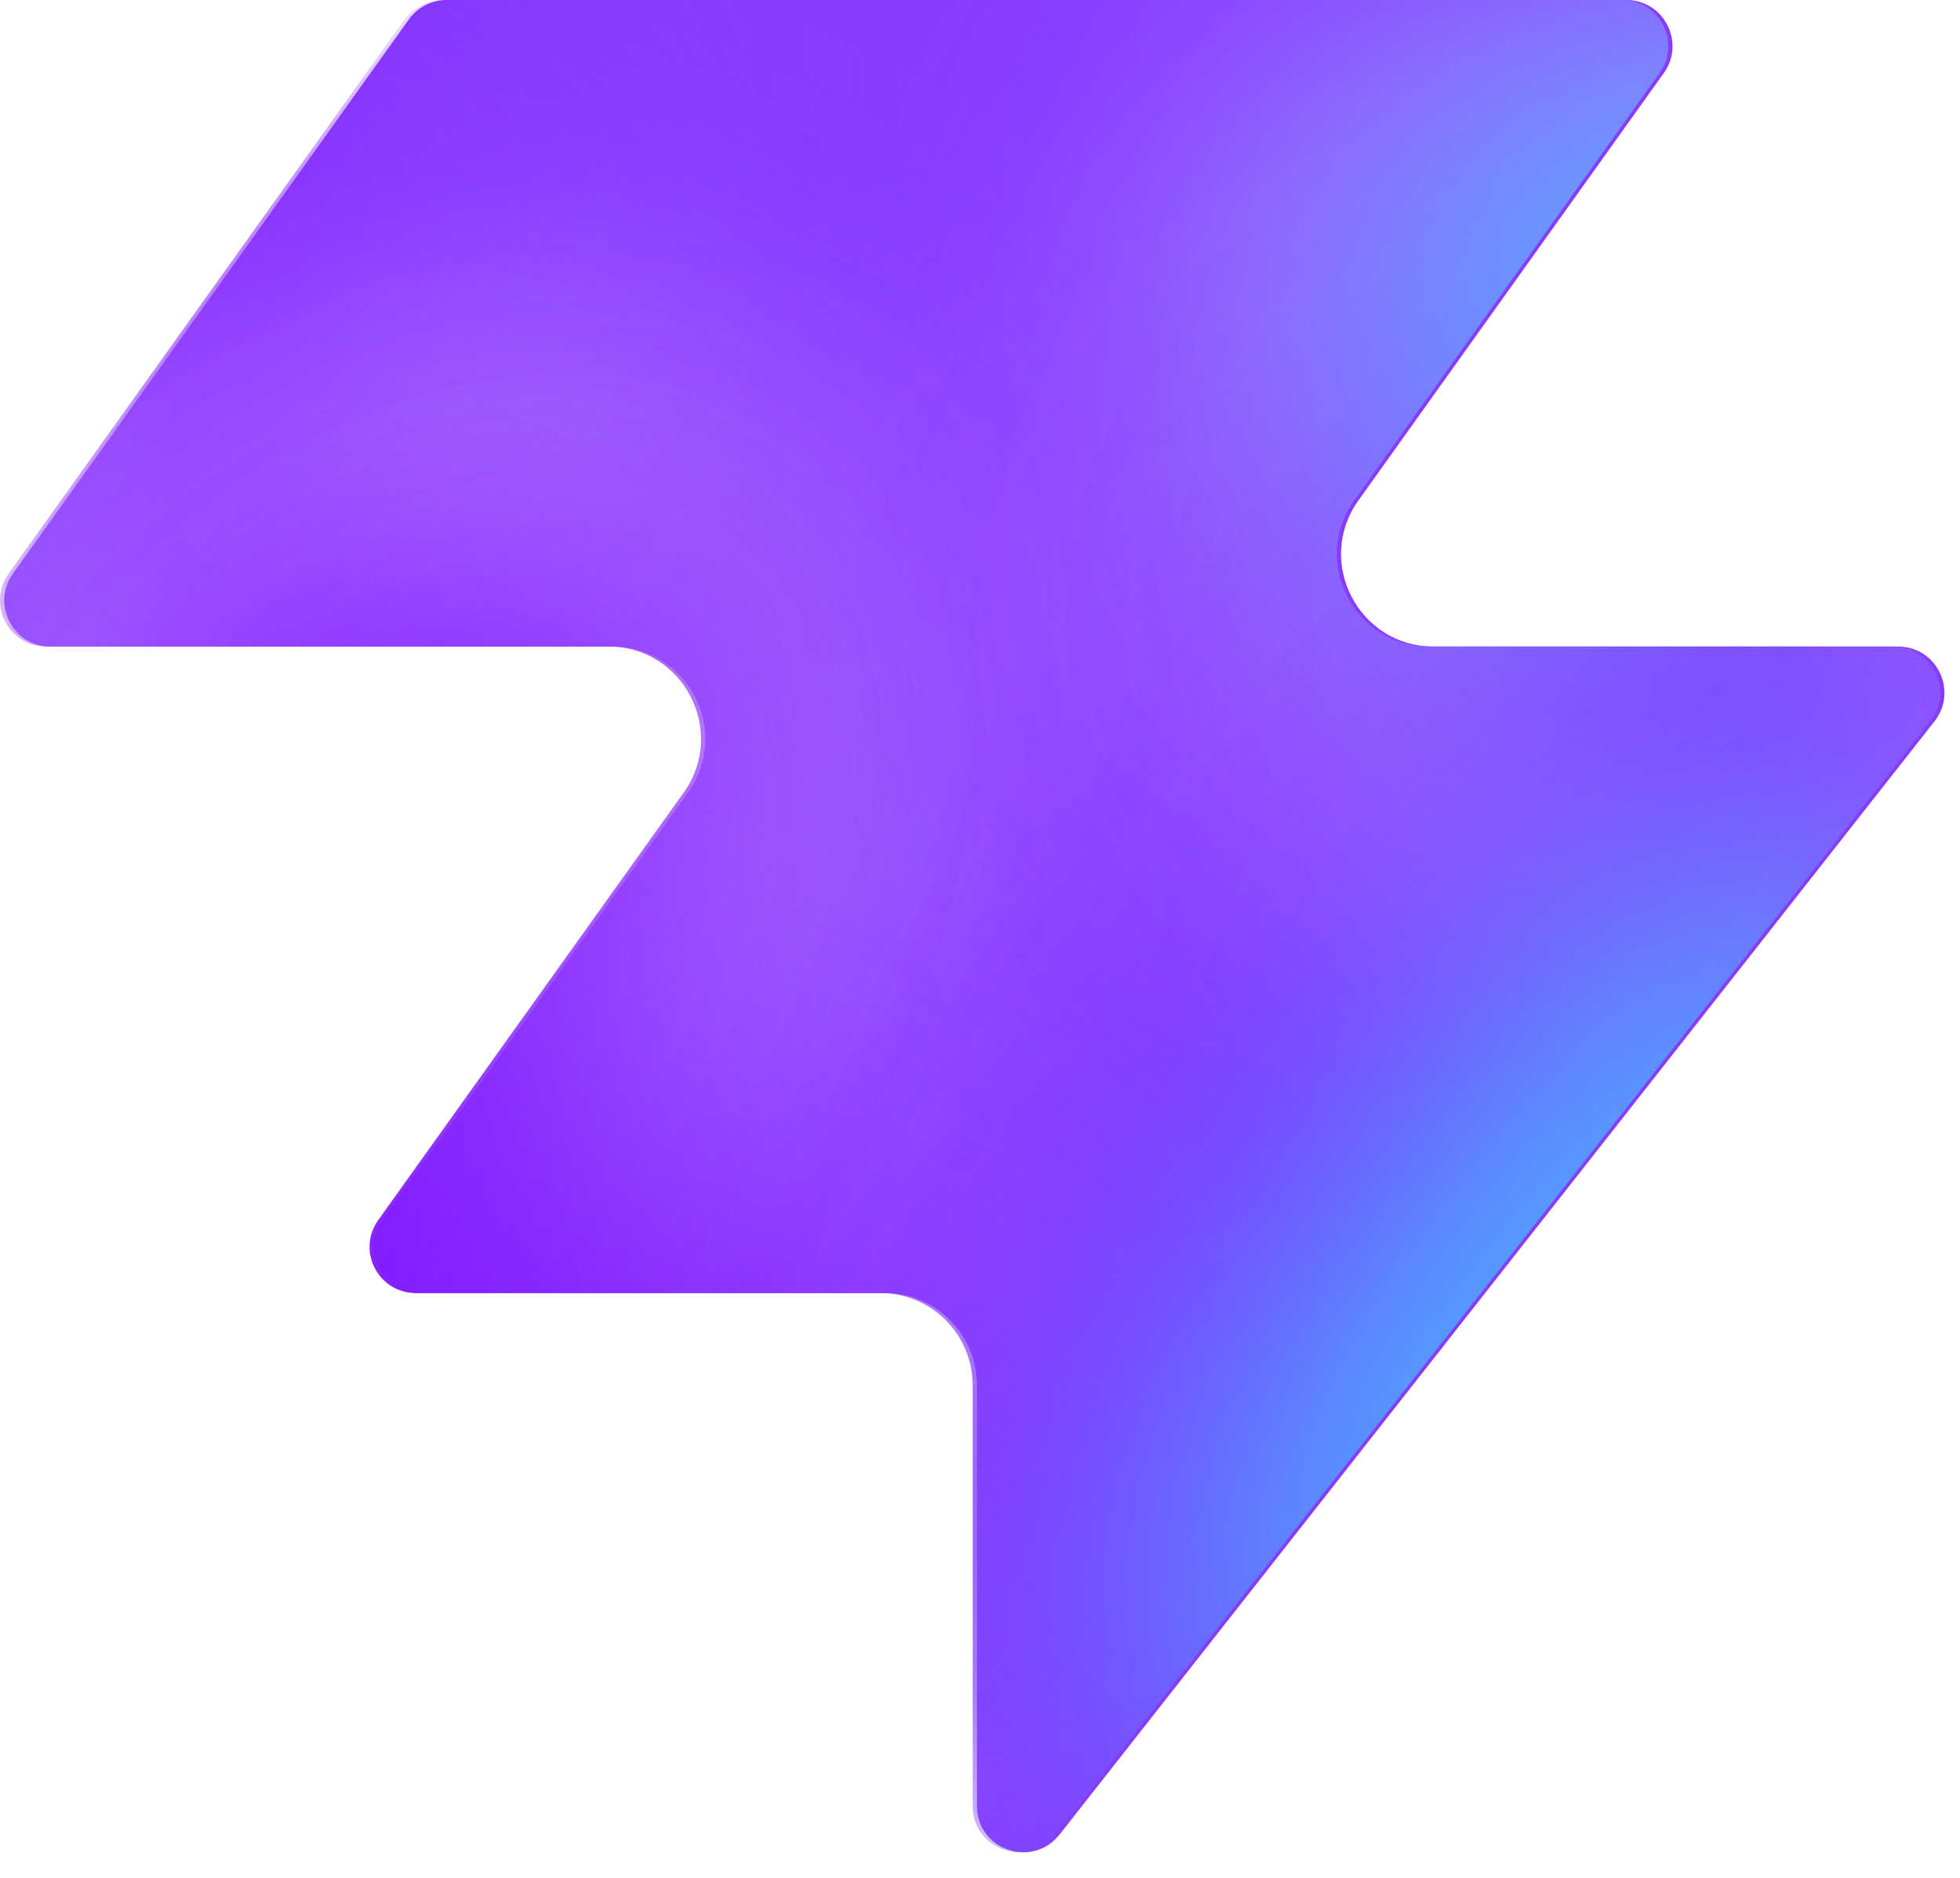
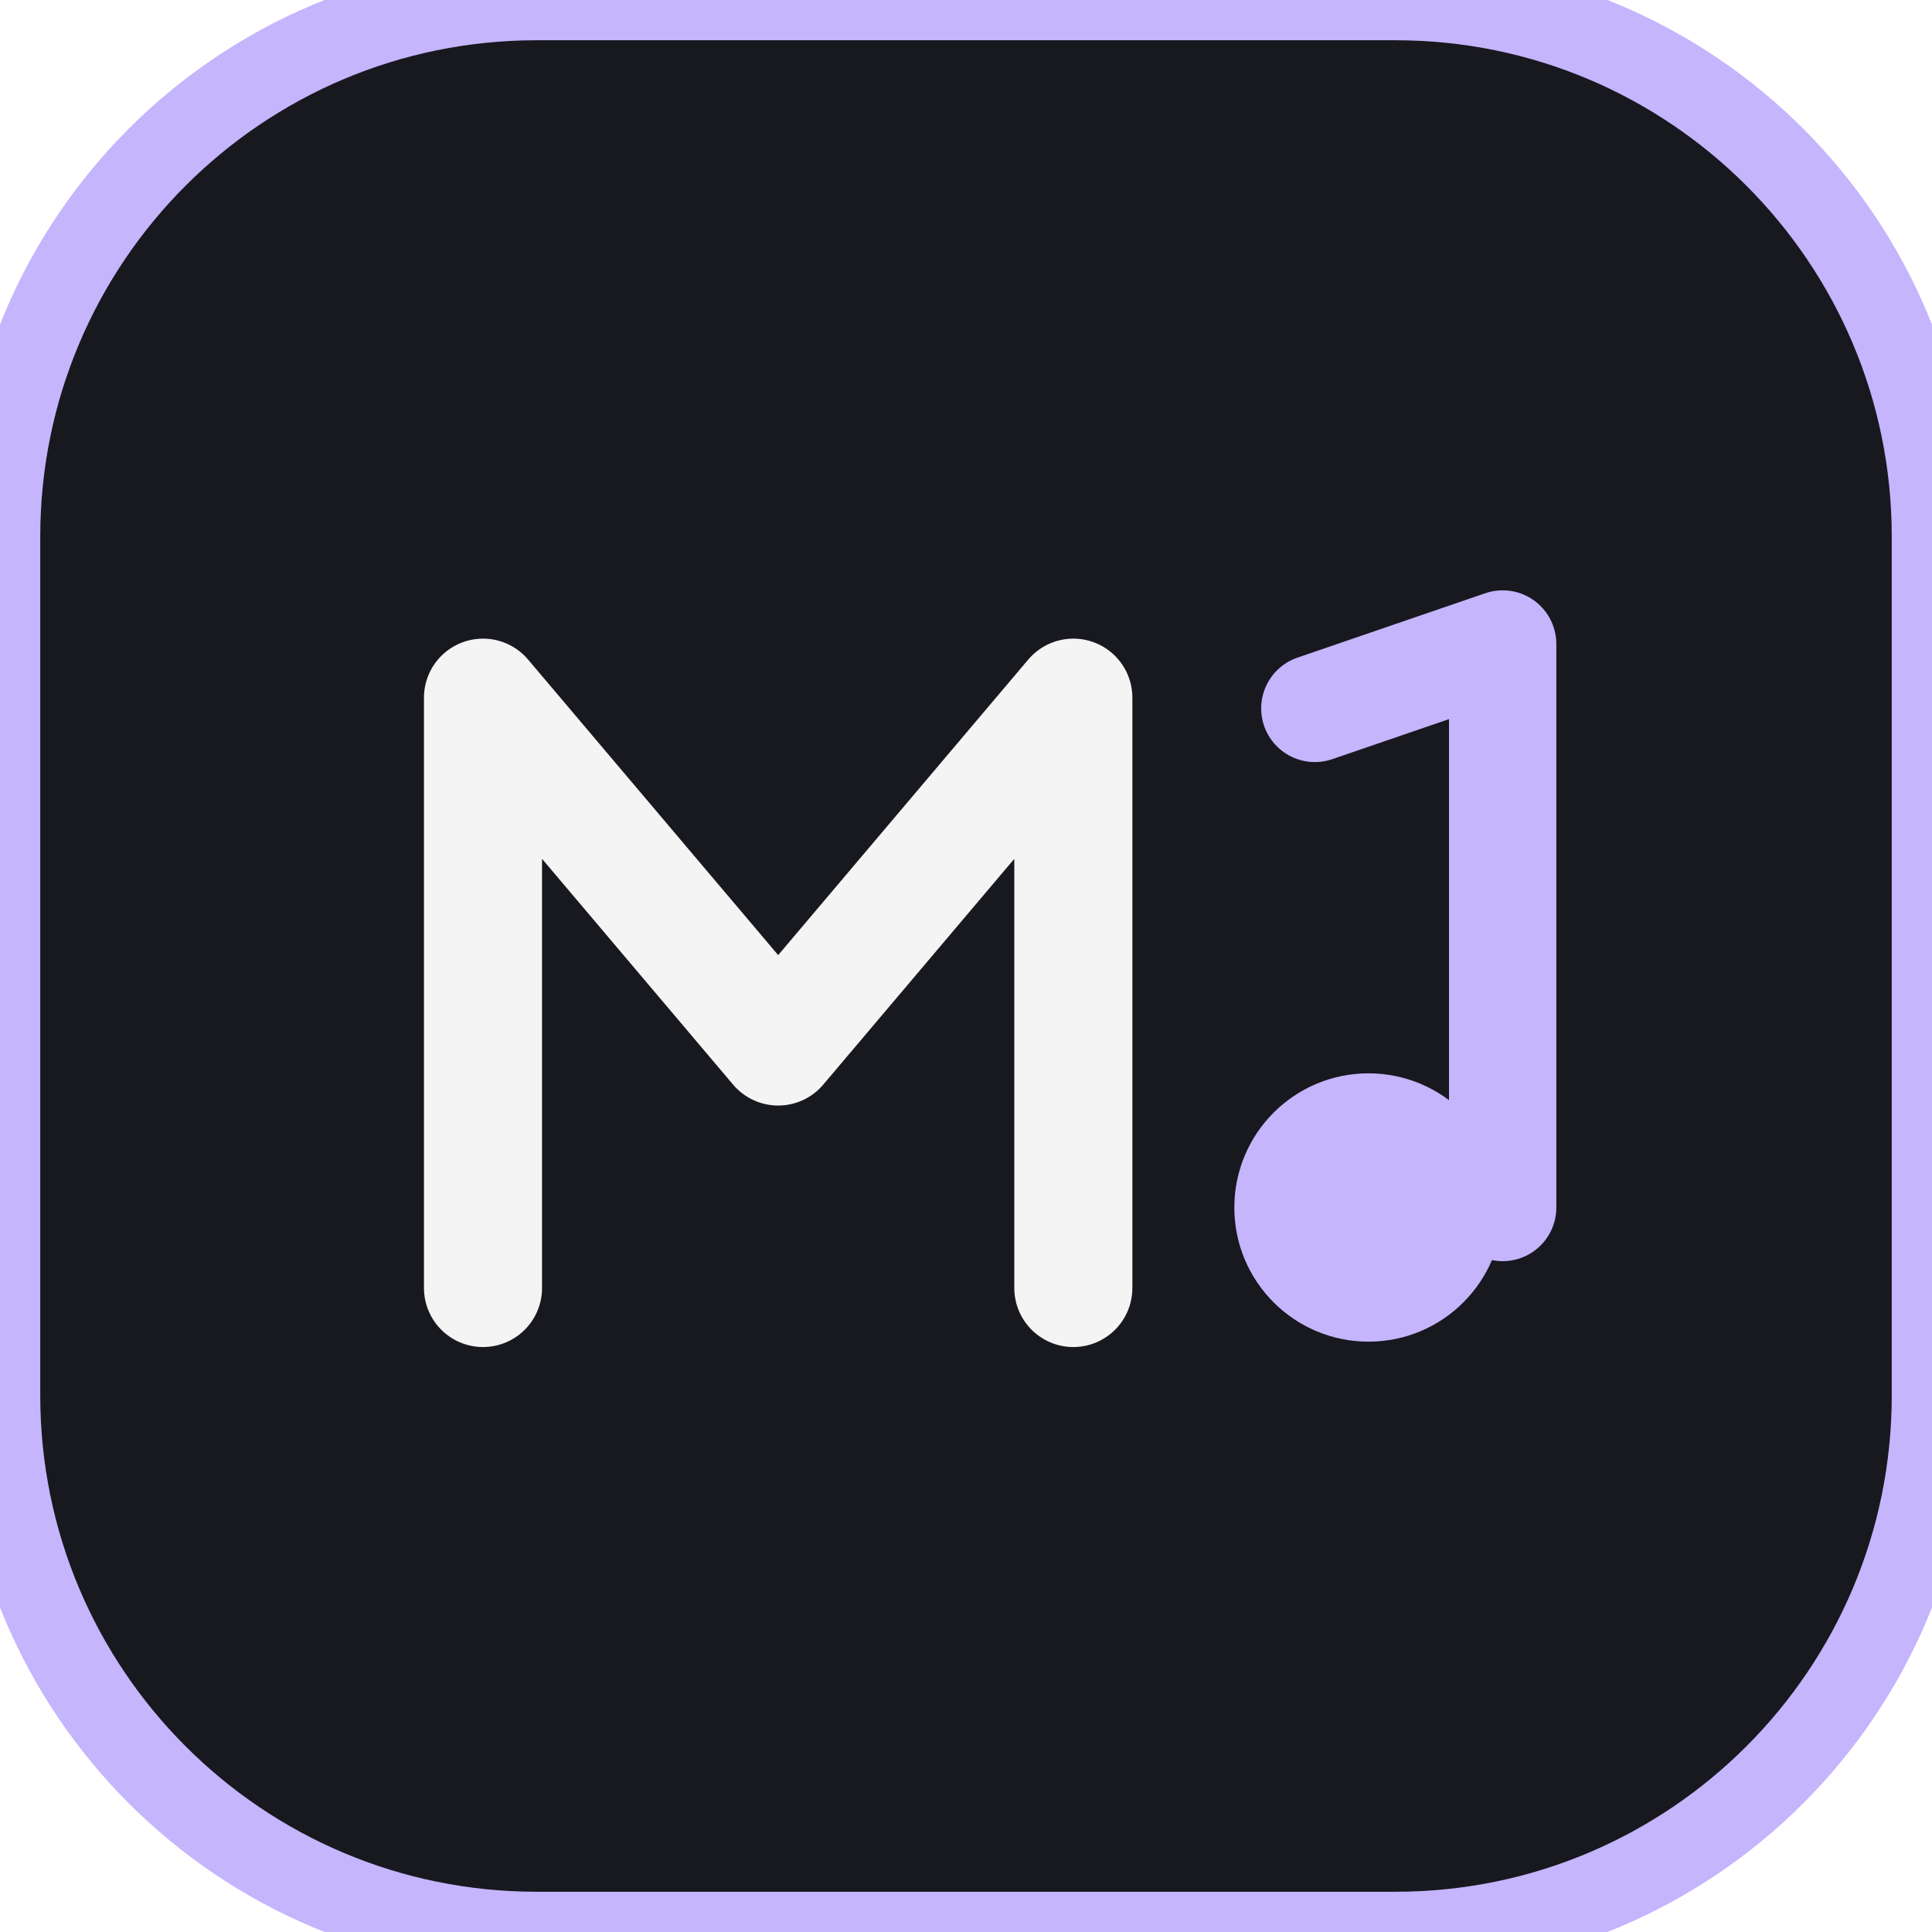
- <svg xmlns="http://www.w3.org/2000/svg" width="48" height="46" fill="none" viewBox="0 0 48 46">
-   <path fill="#863bff" d="M25.946 44.938c-.664.845-2.021.375-2.021-.698V33.937a2.26 2.26 0 0 0-2.262-2.262H10.287c-.92 0-1.456-1.04-.92-1.788l7.48-10.471c1.07-1.497 0-3.578-1.842-3.578H1.237c-.92 0-1.456-1.04-.92-1.788L10.013.474c.214-.297.556-.474.92-.474h28.894c.92 0 1.456 1.04.92 1.788l-7.48 10.471c-1.07 1.498 0 3.579 1.842 3.579h11.377c.943 0 1.473 1.088.89 1.83L25.947 44.94z" style="fill:#863bff;fill:color(display-p3 .525 .23 1);fill-opacity:1" />
-   <mask id="a" width="48" height="46" x="0" y="0" maskUnits="userSpaceOnUse" style="mask-type:alpha">
-     <path fill="#000" d="M25.842 44.938c-.664.844-2.021.375-2.021-.698V33.937a2.26 2.26 0 0 0-2.262-2.262H10.183c-.92 0-1.456-1.04-.92-1.788l7.48-10.471c1.07-1.498 0-3.579-1.842-3.579H1.133c-.92 0-1.456-1.04-.92-1.787L9.91.473c.214-.297.556-.474.92-.474h28.894c.92 0 1.456 1.04.92 1.788l-7.48 10.471c-1.07 1.498 0 3.578 1.842 3.578h11.377c.943 0 1.473 1.088.89 1.832L25.843 44.94z" style="fill:#000;fill-opacity:1" />
-   </mask>
-   <g mask="url(#a)">
-     <g filter="url(#b)">
-       <ellipse cx="5.508" cy="14.704" fill="#ede6ff" rx="5.508" ry="14.704" style="fill:#ede6ff;fill:color(display-p3 .927 .903 1);fill-opacity:1" transform="matrix(.00324 1 1 -.00324 -4.47 31.516)" />
-     </g>
-     <g filter="url(#c)">
-       <ellipse cx="10.399" cy="29.851" fill="#ede6ff" rx="10.399" ry="29.851" style="fill:#ede6ff;fill:color(display-p3 .927 .903 1);fill-opacity:1" transform="matrix(.00324 1 1 -.00324 -39.328 7.883)" />
-     </g>
-     <g filter="url(#d)">
-       <ellipse cx="5.508" cy="30.487" fill="#7e14ff" rx="5.508" ry="30.487" style="fill:#7e14ff;fill:color(display-p3 .492 .077 1);fill-opacity:1" transform="rotate(89.814 -25.913 -14.639)scale(1 -1)" />
-     </g>
-     <g filter="url(#e)">
-       <ellipse cx="5.508" cy="30.599" fill="#7e14ff" rx="5.508" ry="30.599" style="fill:#7e14ff;fill:color(display-p3 .492 .077 1);fill-opacity:1" transform="rotate(89.814 -32.644 -3.334)scale(1 -1)" />
-     </g>
-     <g filter="url(#f)">
-       <ellipse cx="5.508" cy="30.599" fill="#7e14ff" rx="5.508" ry="30.599" style="fill:#7e14ff;fill:color(display-p3 .492 .077 1);fill-opacity:1" transform="matrix(.00324 1 1 -.00324 -34.34 30.47)" />
-     </g>
-     <g filter="url(#g)">
-       <ellipse cx="14.072" cy="22.078" fill="#ede6ff" rx="14.072" ry="22.078" style="fill:#ede6ff;fill:color(display-p3 .927 .903 1);fill-opacity:1" transform="rotate(93.35 24.506 48.493)scale(-1 1)" />
-     </g>
-     <g filter="url(#h)">
-       <ellipse cx="3.47" cy="21.501" fill="#7e14ff" rx="3.47" ry="21.501" style="fill:#7e14ff;fill:color(display-p3 .492 .077 1);fill-opacity:1" transform="rotate(89.009 28.708 47.59)scale(-1 1)" />
-     </g>
-     <g filter="url(#i)">
-       <ellipse cx="3.47" cy="21.501" fill="#7e14ff" rx="3.47" ry="21.501" style="fill:#7e14ff;fill:color(display-p3 .492 .077 1);fill-opacity:1" transform="rotate(89.009 28.708 47.59)scale(-1 1)" />
-     </g>
-     <g filter="url(#j)">
-       <ellipse cx=".387" cy="8.972" fill="#7e14ff" rx="4.407" ry="29.108" style="fill:#7e14ff;fill:color(display-p3 .492 .077 1);fill-opacity:1" transform="rotate(39.51 .387 8.972)" />
-     </g>
-     <g filter="url(#k)">
-       <ellipse cx="47.523" cy="-6.092" fill="#7e14ff" rx="4.407" ry="29.108" style="fill:#7e14ff;fill:color(display-p3 .492 .077 1);fill-opacity:1" transform="rotate(37.892 47.523 -6.092)" />
-     </g>
-     <g filter="url(#l)">
-       <ellipse cx="41.412" cy="6.333" fill="#47bfff" rx="5.971" ry="9.665" style="fill:#47bfff;fill:color(display-p3 .28 .748 1);fill-opacity:1" transform="rotate(37.892 41.412 6.333)" />
-     </g>
-     <g filter="url(#m)">
-       <ellipse cx="-1.879" cy="38.332" fill="#7e14ff" rx="4.407" ry="29.108" style="fill:#7e14ff;fill:color(display-p3 .492 .077 1);fill-opacity:1" transform="rotate(37.892 -1.88 38.332)" />
-     </g>
-     <g filter="url(#n)">
-       <ellipse cx="-1.879" cy="38.332" fill="#7e14ff" rx="4.407" ry="29.108" style="fill:#7e14ff;fill:color(display-p3 .492 .077 1);fill-opacity:1" transform="rotate(37.892 -1.88 38.332)" />
-     </g>
-     <g filter="url(#o)">
-       <ellipse cx="35.651" cy="29.907" fill="#7e14ff" rx="4.407" ry="29.108" style="fill:#7e14ff;fill:color(display-p3 .492 .077 1);fill-opacity:1" transform="rotate(37.892 35.651 29.907)" />
-     </g>
-     <g filter="url(#p)">
-       <ellipse cx="38.418" cy="32.4" fill="#47bfff" rx="5.971" ry="15.297" style="fill:#47bfff;fill:color(display-p3 .28 .748 1);fill-opacity:1" transform="rotate(37.892 38.418 32.4)" />
-     </g>
-   </g>
-   <defs>
-     <filter id="b" width="60.045" height="41.654" x="-19.77" y="16.149" color-interpolation-filters="sRGB" filterUnits="userSpaceOnUse">
-       <feFlood flood-opacity="0" result="BackgroundImageFix" />
-       <feBlend in="SourceGraphic" in2="BackgroundImageFix" result="shape" />
-       <feGaussianBlur result="effect1_foregroundBlur_2002_17158" stdDeviation="7.659" />
-     </filter>
-     <filter id="c" width="90.34" height="51.437" x="-54.613" y="-7.533" color-interpolation-filters="sRGB" filterUnits="userSpaceOnUse">
-       <feFlood flood-opacity="0" result="BackgroundImageFix" />
-       <feBlend in="SourceGraphic" in2="BackgroundImageFix" result="shape" />
-       <feGaussianBlur result="effect1_foregroundBlur_2002_17158" stdDeviation="7.659" />
-     </filter>
-     <filter id="d" width="79.355" height="29.4" x="-49.64" y="2.03" color-interpolation-filters="sRGB" filterUnits="userSpaceOnUse">
-       <feFlood flood-opacity="0" result="BackgroundImageFix" />
-       <feBlend in="SourceGraphic" in2="BackgroundImageFix" result="shape" />
-       <feGaussianBlur result="effect1_foregroundBlur_2002_17158" stdDeviation="4.596" />
-     </filter>
-     <filter id="e" width="79.579" height="29.4" x="-45.045" y="20.029" color-interpolation-filters="sRGB" filterUnits="userSpaceOnUse">
-       <feFlood flood-opacity="0" result="BackgroundImageFix" />
-       <feBlend in="SourceGraphic" in2="BackgroundImageFix" result="shape" />
-       <feGaussianBlur result="effect1_foregroundBlur_2002_17158" stdDeviation="4.596" />
-     </filter>
-     <filter id="f" width="79.579" height="29.4" x="-43.513" y="21.178" color-interpolation-filters="sRGB" filterUnits="userSpaceOnUse">
-       <feFlood flood-opacity="0" result="BackgroundImageFix" />
-       <feBlend in="SourceGraphic" in2="BackgroundImageFix" result="shape" />
-       <feGaussianBlur result="effect1_foregroundBlur_2002_17158" stdDeviation="4.596" />
-     </filter>
-     <filter id="g" width="74.749" height="58.852" x="15.756" y="-17.901" color-interpolation-filters="sRGB" filterUnits="userSpaceOnUse">
-       <feFlood flood-opacity="0" result="BackgroundImageFix" />
-       <feBlend in="SourceGraphic" in2="BackgroundImageFix" result="shape" />
-       <feGaussianBlur result="effect1_foregroundBlur_2002_17158" stdDeviation="7.659" />
-     </filter>
-     <filter id="h" width="61.377" height="25.362" x="23.548" y="2.284" color-interpolation-filters="sRGB" filterUnits="userSpaceOnUse">
-       <feFlood flood-opacity="0" result="BackgroundImageFix" />
-       <feBlend in="SourceGraphic" in2="BackgroundImageFix" result="shape" />
-       <feGaussianBlur result="effect1_foregroundBlur_2002_17158" stdDeviation="4.596" />
-     </filter>
-     <filter id="i" width="61.377" height="25.362" x="23.548" y="2.284" color-interpolation-filters="sRGB" filterUnits="userSpaceOnUse">
-       <feFlood flood-opacity="0" result="BackgroundImageFix" />
-       <feBlend in="SourceGraphic" in2="BackgroundImageFix" result="shape" />
-       <feGaussianBlur result="effect1_foregroundBlur_2002_17158" stdDeviation="4.596" />
-     </filter>
-     <filter id="j" width="56.045" height="63.649" x="-27.636" y="-22.853" color-interpolation-filters="sRGB" filterUnits="userSpaceOnUse">
-       <feFlood flood-opacity="0" result="BackgroundImageFix" />
-       <feBlend in="SourceGraphic" in2="BackgroundImageFix" result="shape" />
-       <feGaussianBlur result="effect1_foregroundBlur_2002_17158" stdDeviation="4.596" />
-     </filter>
-     <filter id="k" width="54.814" height="64.646" x="20.116" y="-38.415" color-interpolation-filters="sRGB" filterUnits="userSpaceOnUse">
-       <feFlood flood-opacity="0" result="BackgroundImageFix" />
-       <feBlend in="SourceGraphic" in2="BackgroundImageFix" result="shape" />
-       <feGaussianBlur result="effect1_foregroundBlur_2002_17158" stdDeviation="4.596" />
-     </filter>
-     <filter id="l" width="33.541" height="35.313" x="24.641" y="-11.323" color-interpolation-filters="sRGB" filterUnits="userSpaceOnUse">
-       <feFlood flood-opacity="0" result="BackgroundImageFix" />
-       <feBlend in="SourceGraphic" in2="BackgroundImageFix" result="shape" />
-       <feGaussianBlur result="effect1_foregroundBlur_2002_17158" stdDeviation="4.596" />
-     </filter>
-     <filter id="m" width="54.814" height="64.646" x="-29.286" y="6.009" color-interpolation-filters="sRGB" filterUnits="userSpaceOnUse">
-       <feFlood flood-opacity="0" result="BackgroundImageFix" />
-       <feBlend in="SourceGraphic" in2="BackgroundImageFix" result="shape" />
-       <feGaussianBlur result="effect1_foregroundBlur_2002_17158" stdDeviation="4.596" />
-     </filter>
-     <filter id="n" width="54.814" height="64.646" x="-29.286" y="6.009" color-interpolation-filters="sRGB" filterUnits="userSpaceOnUse">
-       <feFlood flood-opacity="0" result="BackgroundImageFix" />
-       <feBlend in="SourceGraphic" in2="BackgroundImageFix" result="shape" />
-       <feGaussianBlur result="effect1_foregroundBlur_2002_17158" stdDeviation="4.596" />
-     </filter>
-     <filter id="o" width="54.814" height="64.646" x="8.244" y="-2.416" color-interpolation-filters="sRGB" filterUnits="userSpaceOnUse">
-       <feFlood flood-opacity="0" result="BackgroundImageFix" />
-       <feBlend in="SourceGraphic" in2="BackgroundImageFix" result="shape" />
-       <feGaussianBlur result="effect1_foregroundBlur_2002_17158" stdDeviation="4.596" />
-     </filter>
-     <filter id="p" width="39.409" height="43.623" x="18.713" y="10.588" color-interpolation-filters="sRGB" filterUnits="userSpaceOnUse">
-       <feFlood flood-opacity="0" result="BackgroundImageFix" />
-       <feBlend in="SourceGraphic" in2="BackgroundImageFix" result="shape" />
-       <feGaussianBlur result="effect1_foregroundBlur_2002_17158" stdDeviation="4.596" />
-     </filter>
-   </defs>
+ <svg xmlns="http://www.w3.org/2000/svg" viewBox="0 0 36 36" fill="none">
+   <rect width="36" height="36" rx="10" fill="#18181f" stroke="#c4b5fd" stroke-width="1.5" />
+   <path d="M9 24V13l5.5 6.5L20 13v11" stroke="#f4f4f5" stroke-width="2.2" stroke-linecap="round" stroke-linejoin="round" />
+   <circle cx="25.5" cy="22.5" r="2.5" fill="#c4b5fd" />
+   <path d="M28 22.5V12l-3.5 1.2" stroke="#c4b5fd" stroke-width="2" stroke-linecap="round" stroke-linejoin="round" />
</svg>
